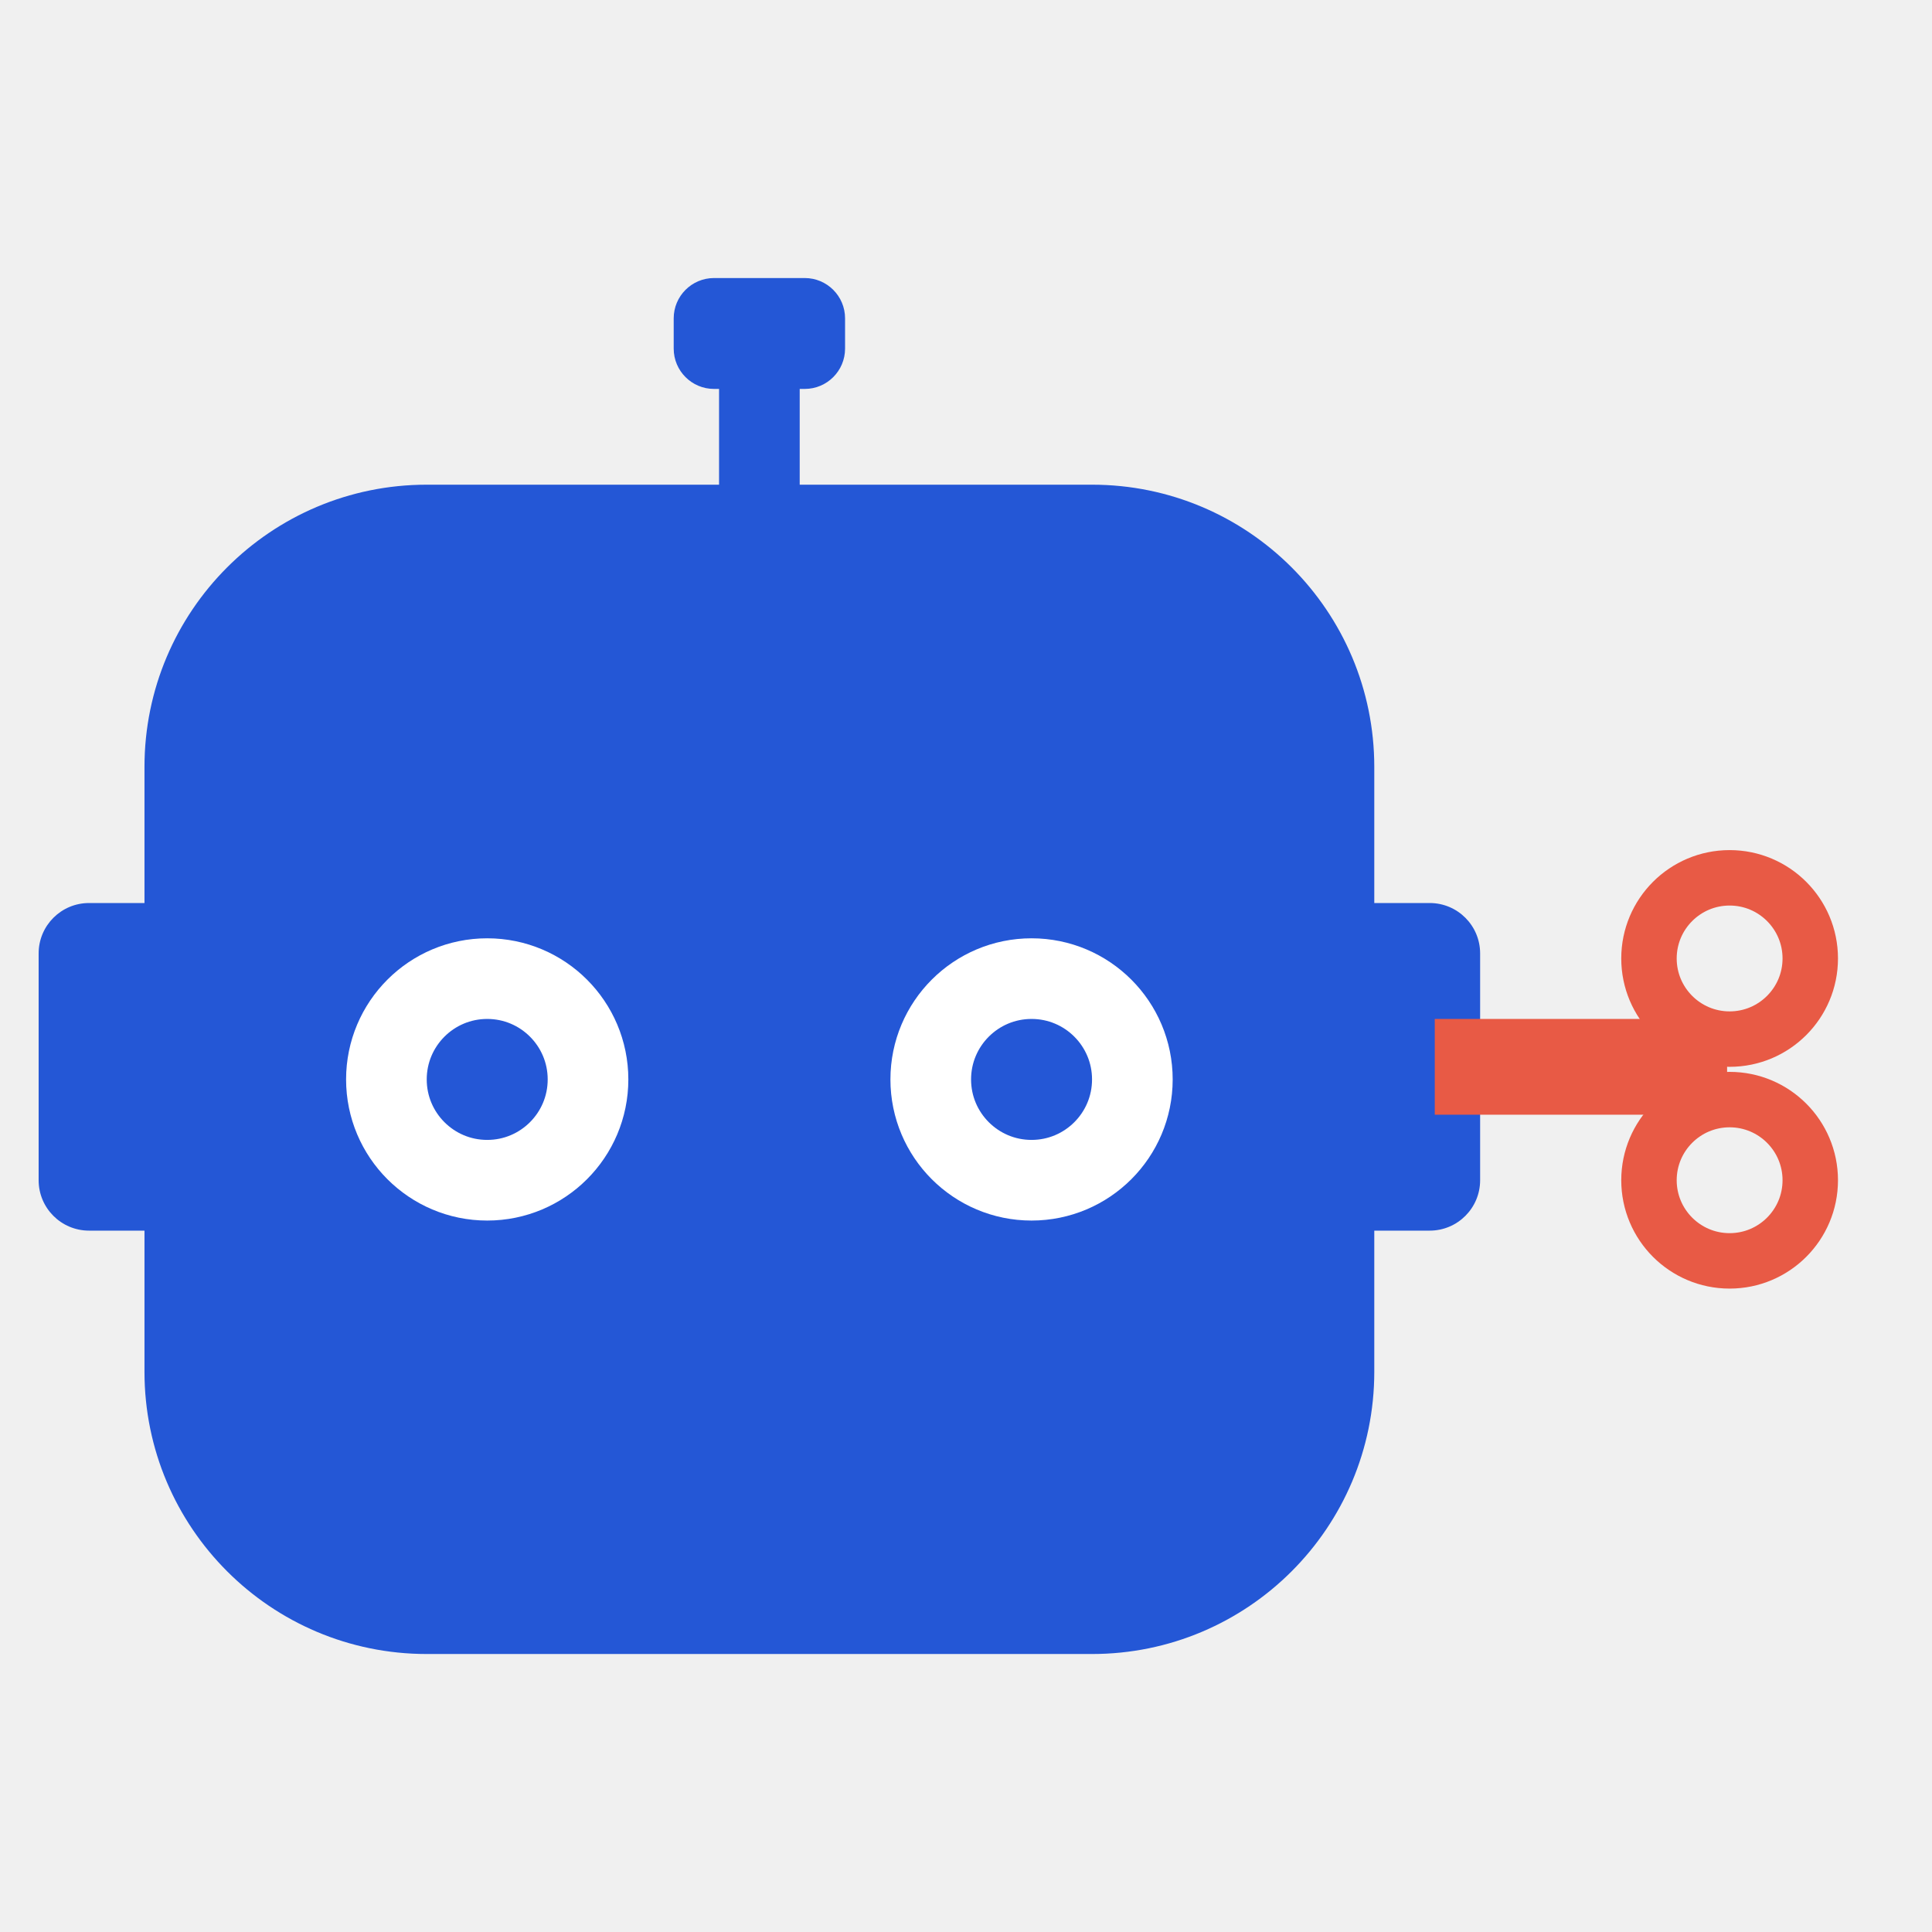
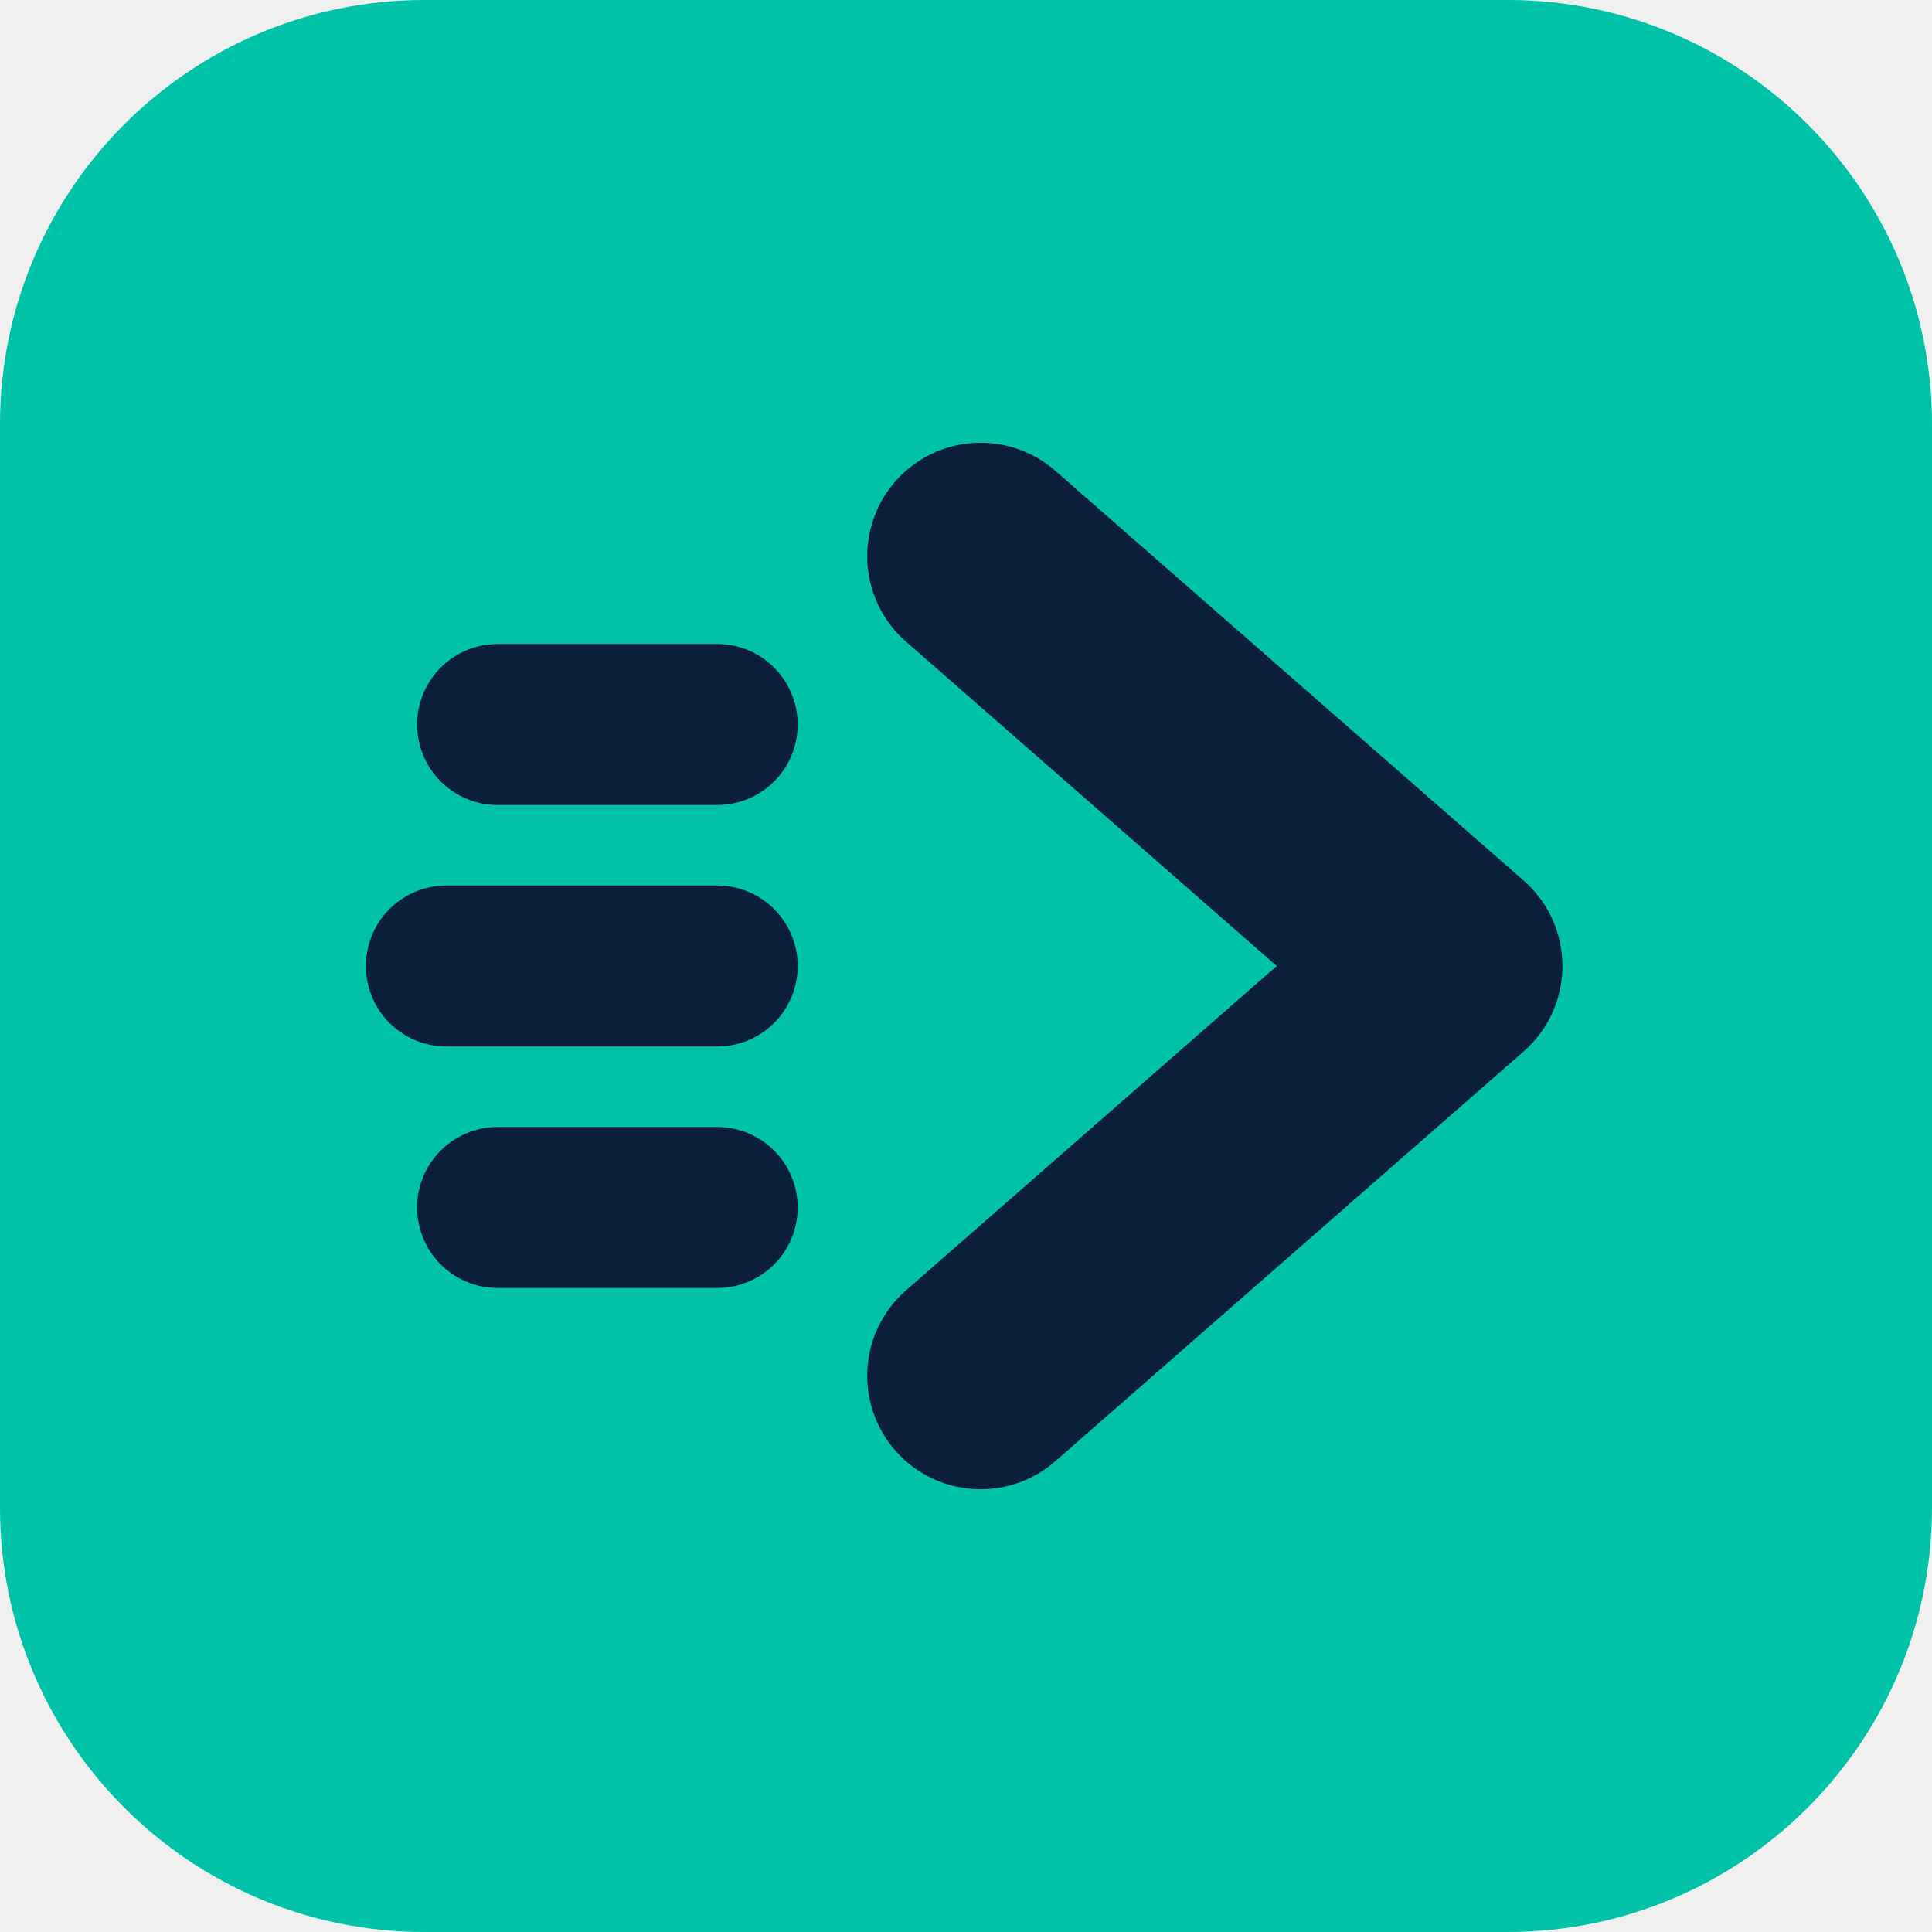
- <svg xmlns="http://www.w3.org/2000/svg" viewBox="0 0 512 512">
-   <g transform="translate(-73.91 -9.13) scale(1.3357)">
-     <rect x="189" y="62" width="34" height="22" rx="8" fill="#2457D6" />
-     <rect x="198" y="80" width="16" height="30" fill="#2457D6" />
-     <rect x="63" y="186" width="34" height="65" rx="10" fill="#2457D6" />
-     <rect x="315" y="186" width="34" height="65" rx="10" fill="#2457D6" />
-     <rect x="84" y="103" width="244" height="232" rx="56" fill="#2457D6" />
-     <circle cx="152" cy="221" r="20" fill="none" stroke="#FFFFFF" stroke-width="16" />
-     <circle cx="260" cy="221" r="20" fill="none" stroke="#FFFFFF" stroke-width="16" />
-     <rect x="340" y="209" width="58" height="19" fill="#E85A45" />
-     <circle cx="398.5" cy="197" r="16" fill="none" stroke="#E85A45" stroke-width="11" />
-     <circle cx="398.5" cy="241" r="16" fill="none" stroke="#E85A45" stroke-width="11" />
+ <svg xmlns="http://www.w3.org/2000/svg" viewBox="0 0 264 264">
+   <rect width="264" height="264" rx="58" fill="#00C2A8" />
+   <g transform="translate(18.00 0.00) scale(1.0)">
+     <g fill="none" stroke="#0B1F3B" stroke-linecap="round" stroke-linejoin="round">
+       <path d="M116 76 L180 132 L116 188" stroke-width="31" />
+       <path d="M50 99 H80 M43 132 H80 M50 165 H80" stroke-width="22" />
+     </g>
  </g>
</svg>
